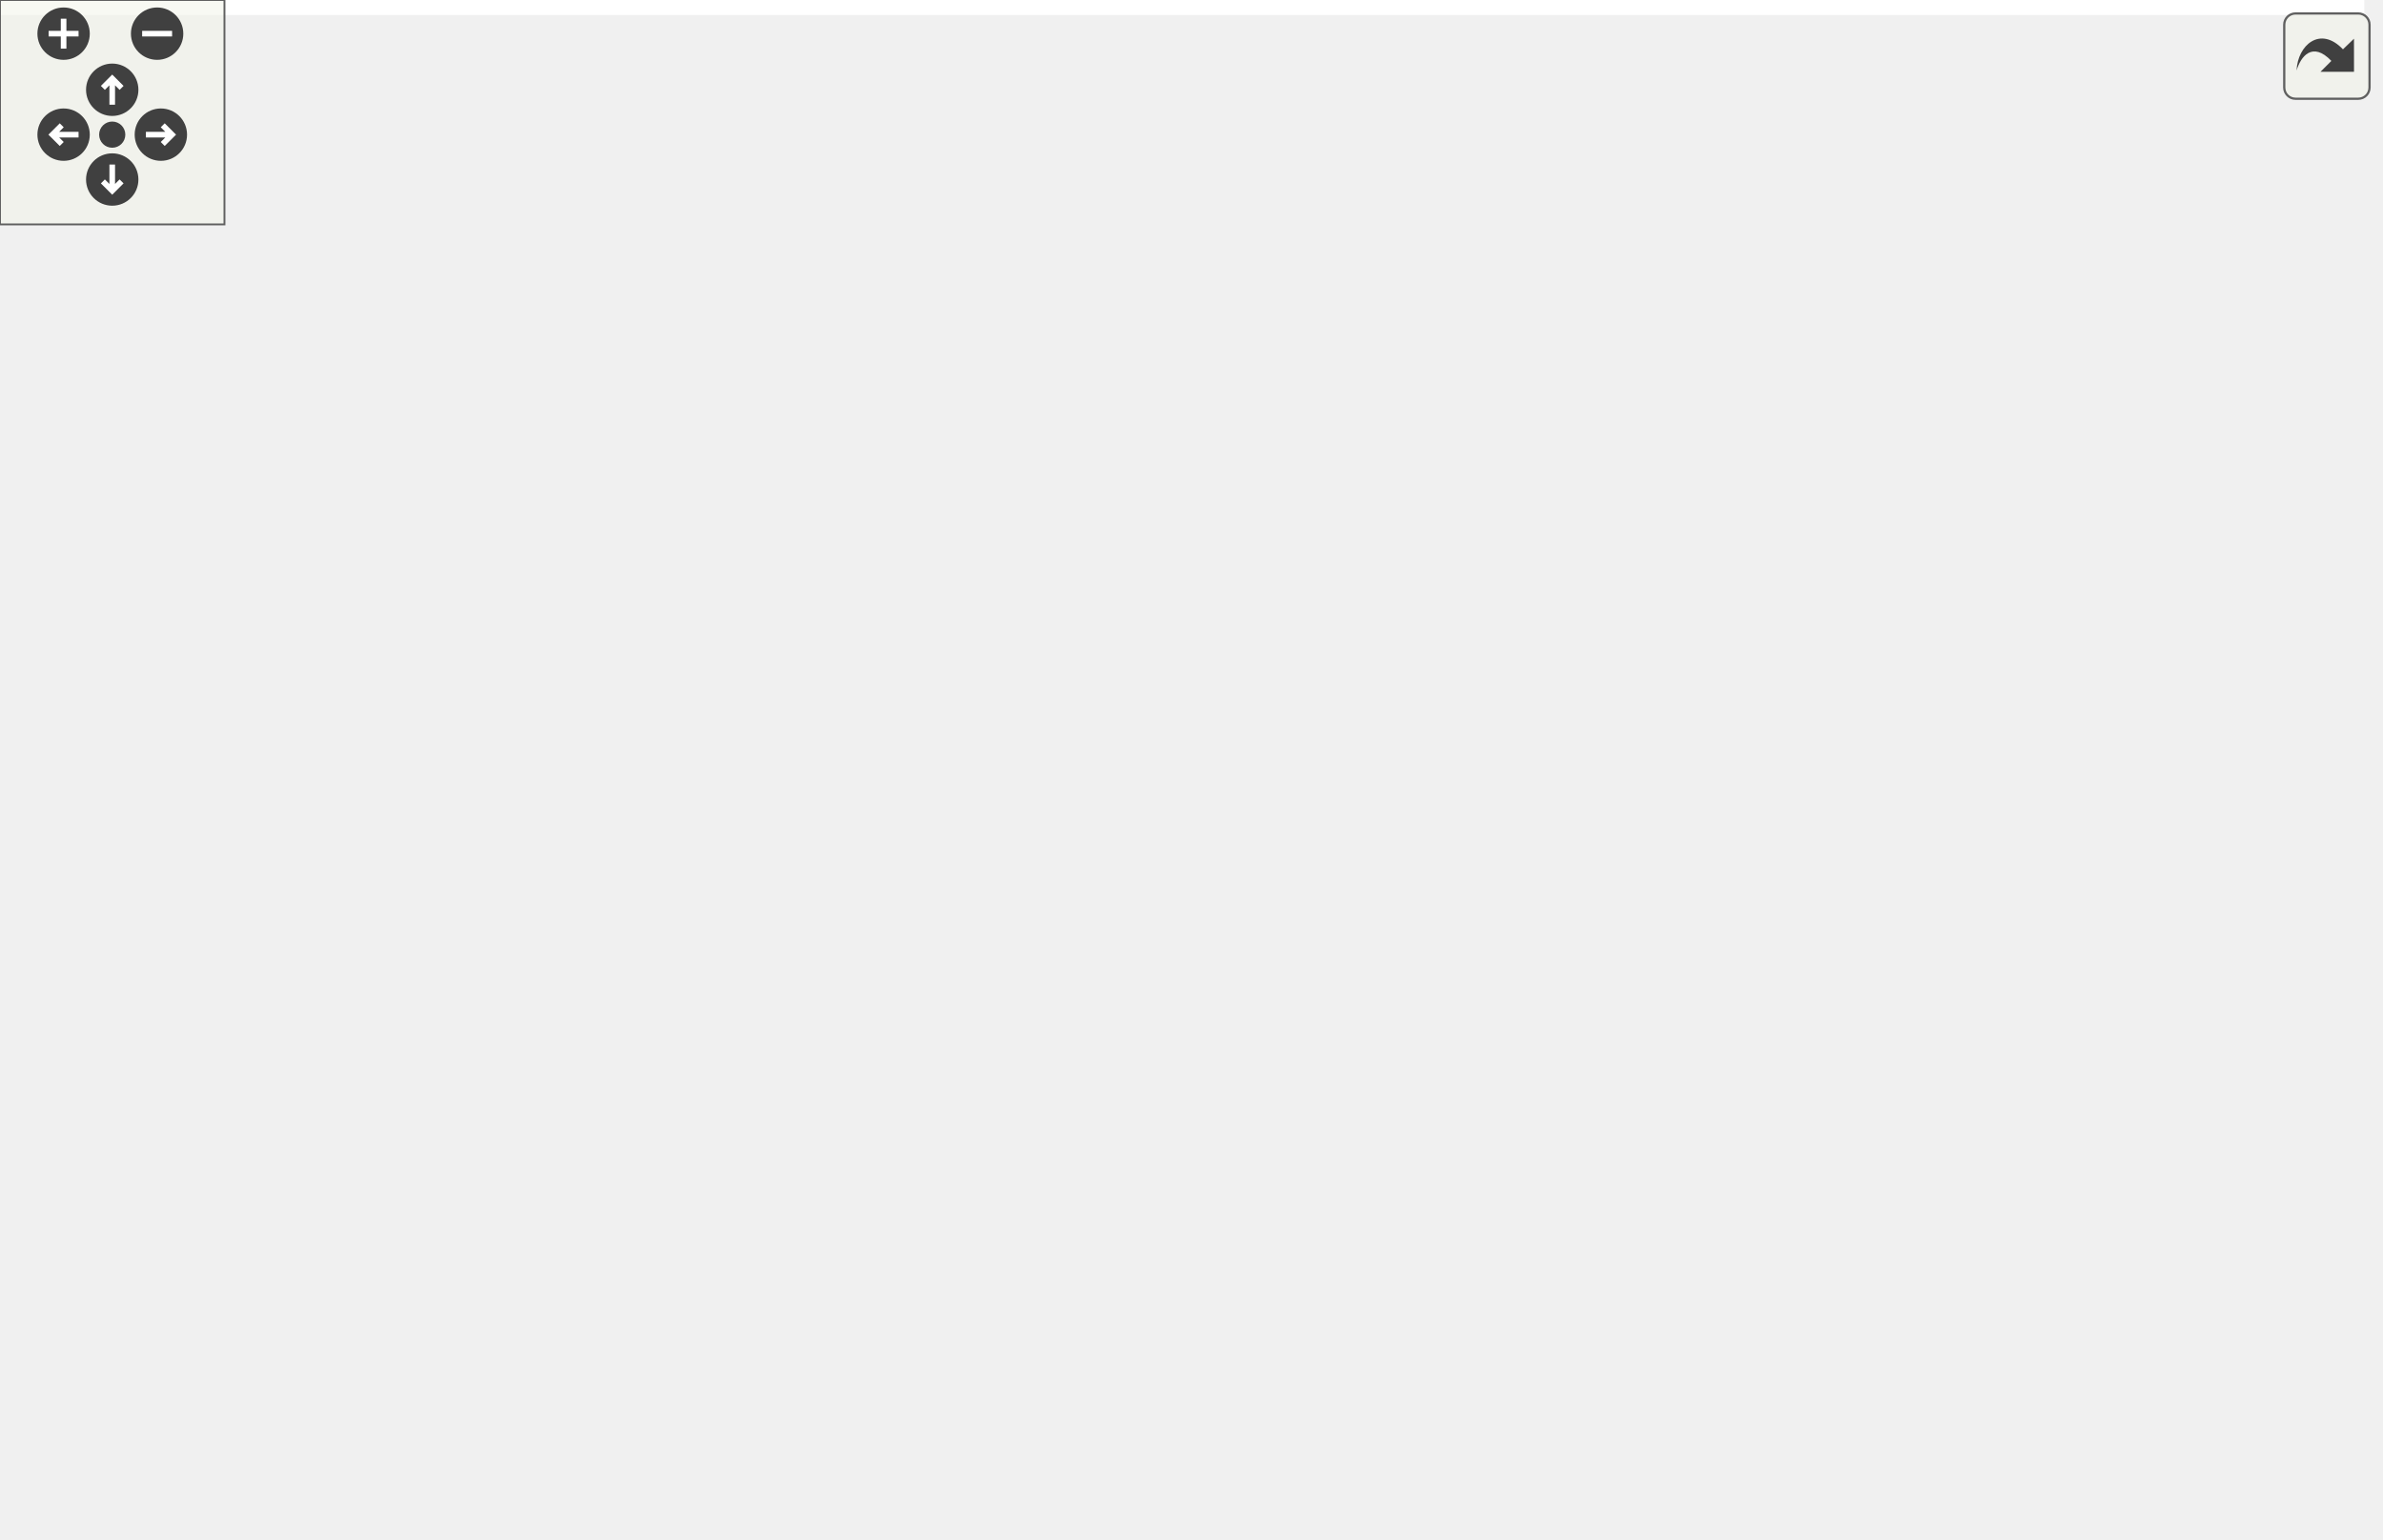
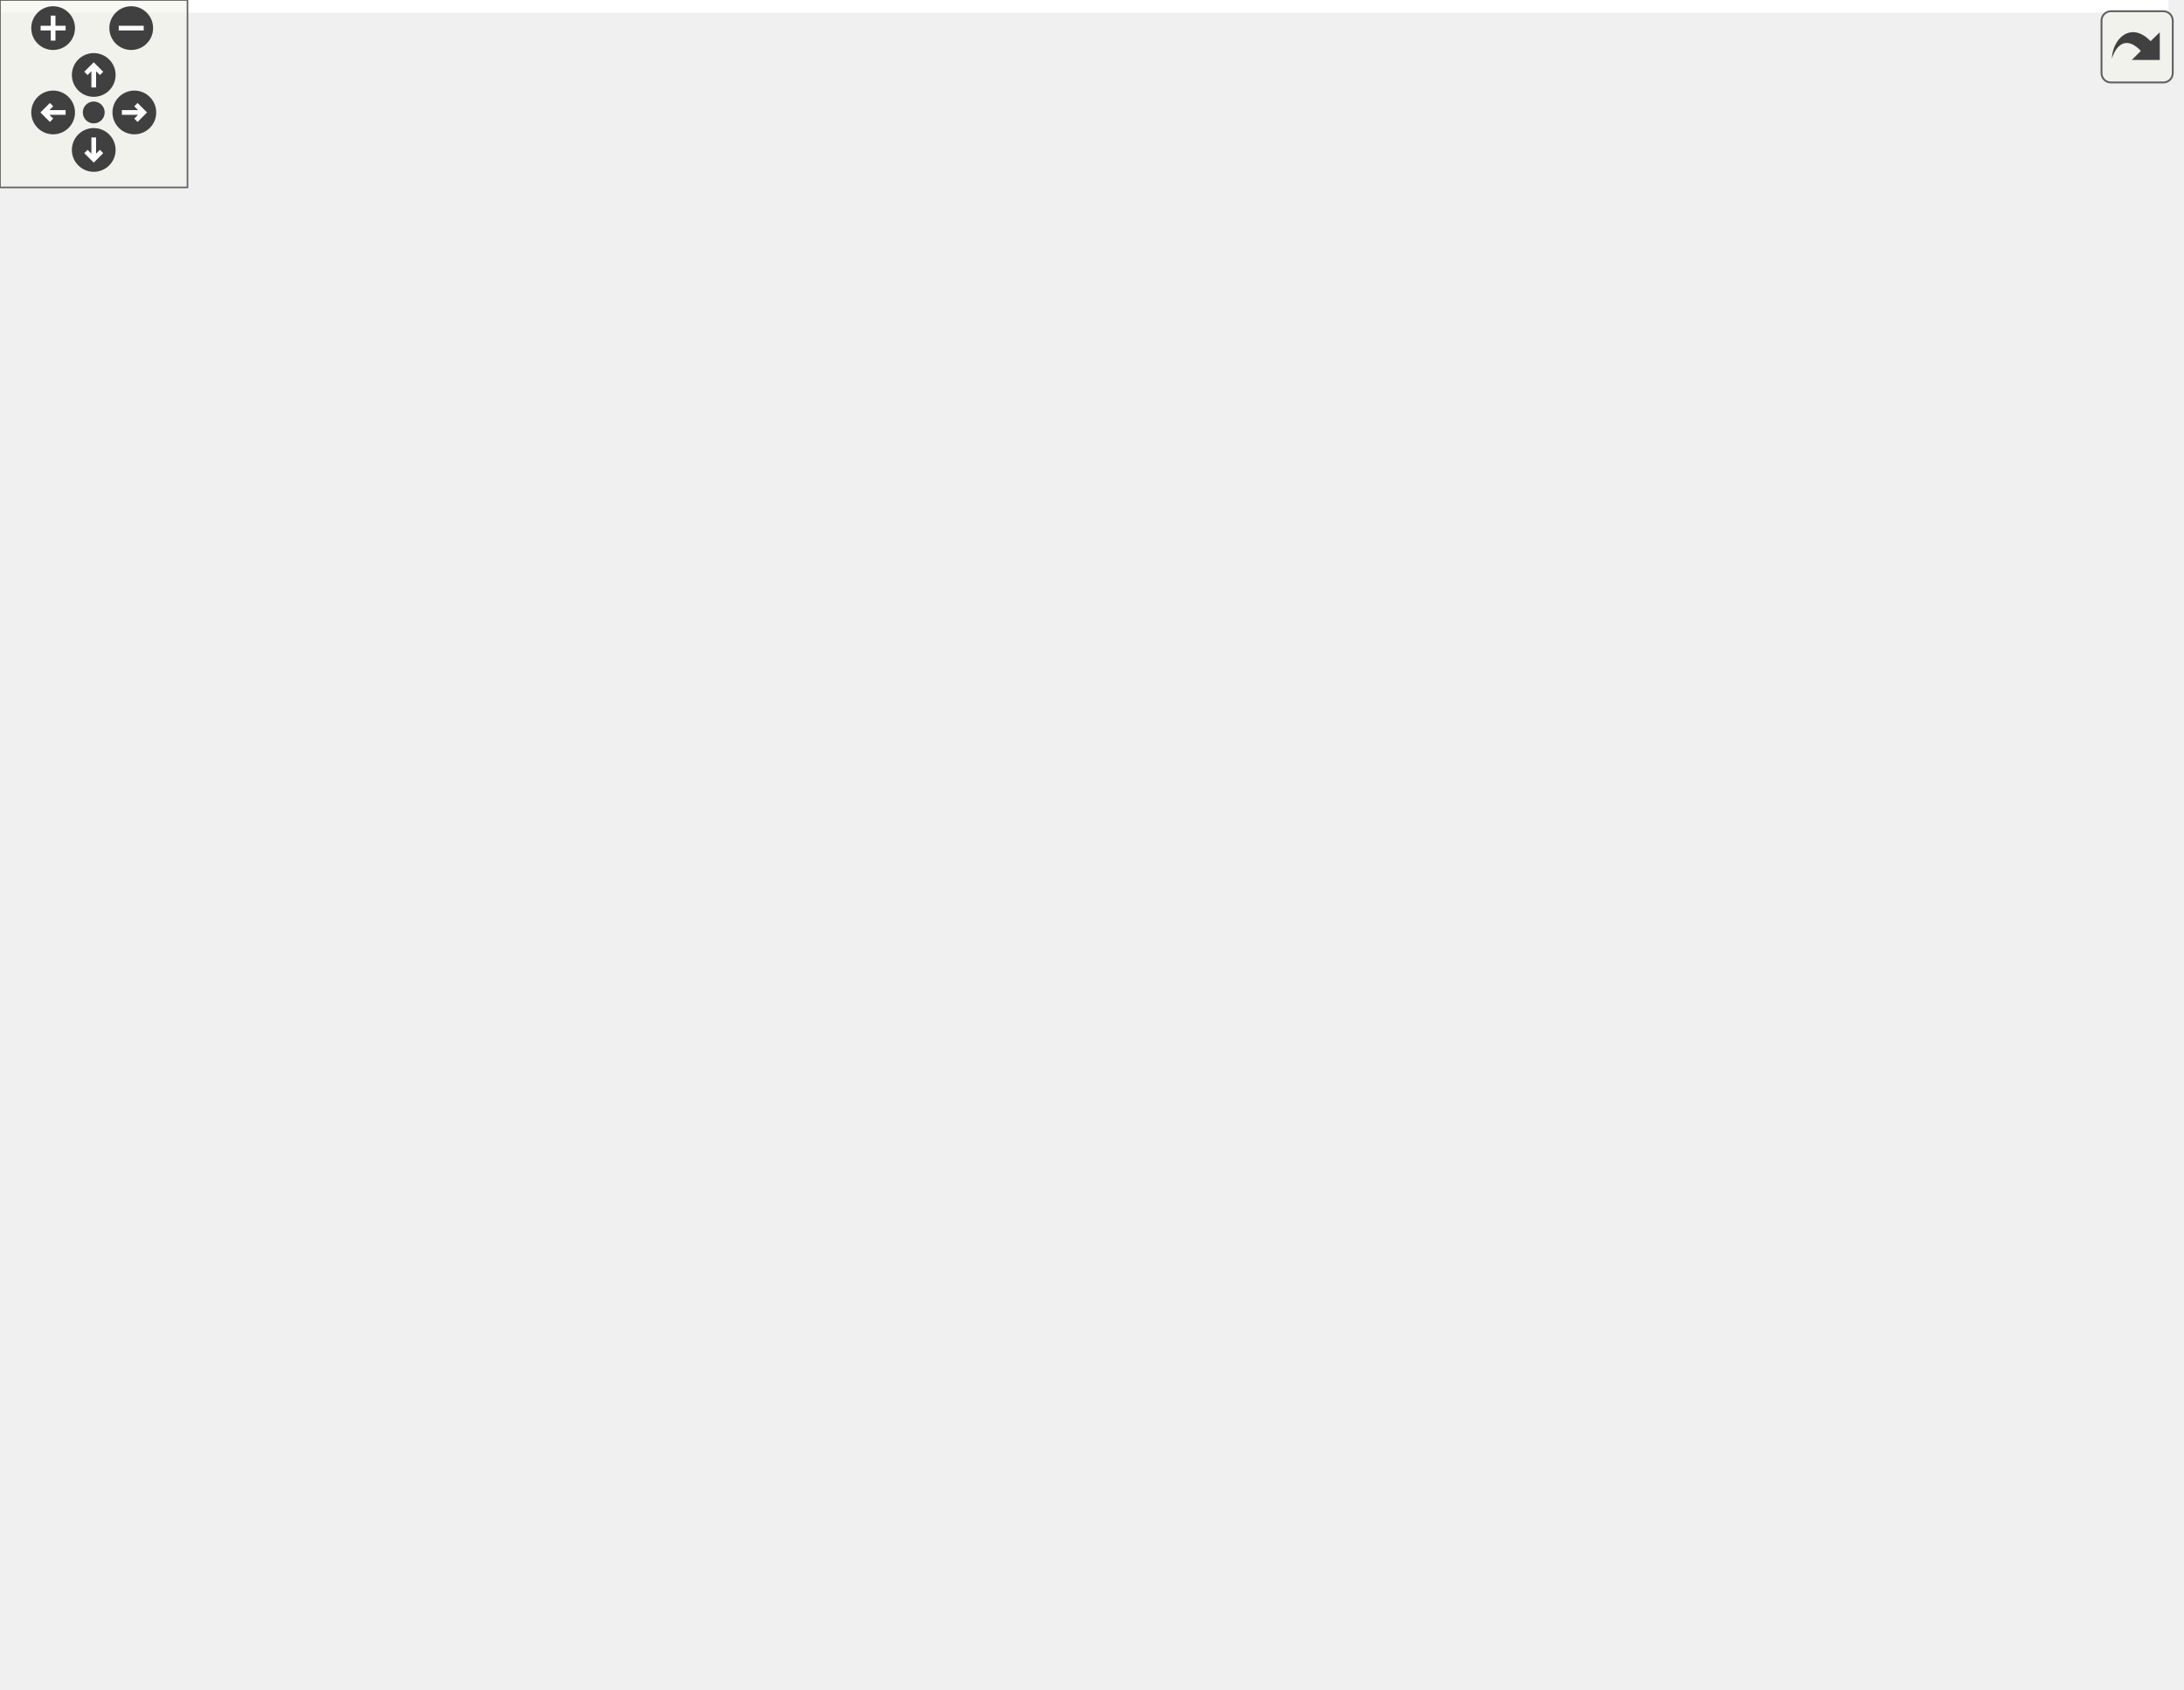
<svg xmlns="http://www.w3.org/2000/svg" xmlns:xlink="http://www.w3.org/1999/xlink" id="main" version="1.1" xml:space="preserve">
  <style type="text/css">
.edge:hover path { stroke: red; }
.edge:hover polygon { stroke: red; fill: red; }
</style>
  <defs>
    <circle id="rim" cx="0" cy="0" r="7" />
    <circle id="rim2" cx="0" cy="0" r="3.5" />
    <g id="zoomPlus">
      <use xlink:href="#rim" fill="#404040">
        <set attributeName="fill" to="#808080" begin="zoomplus.mouseover" end="zoomplus.mouseout" />
      </use>
      <path d="M-4,0h8M0,-4v8" fill="none" stroke="white" stroke-width="1.5" pointer-events="none" />
    </g>
    <g id="zoomMin">
      <use xlink:href="#rim" fill="#404040">
        <set attributeName="fill" to="#808080" begin="zoomminus.mouseover" end="zoomminus.mouseout" />
      </use>
      <path d="M-4,0h8" fill="none" stroke="white" stroke-width="1.5" pointer-events="none" />
    </g>
    <g id="dirArrow">
      <path fill="none" stroke="white" stroke-width="1.5" d="M0,-3.0v7 M-2.5,-0.5L0,-3.0L2.5,-0.5" />
    </g>
    <g id="resetDef">
      <use xlink:href="#rim2" fill="#404040">
        <set attributeName="fill" to="#808080" begin="reset.mouseover" end="reset.mouseout" />
      </use>
    </g>
  </defs>
  <svg id="graph" class="graph">
    <g id="viewport">
-       <polygon fill="white" stroke="transparent" points="-4,4 -4,-351 632,-351 632,4 -4,4" />
+       <polygon fill="white" stroke="transparent" points="-4,4 -4,-480 694,-480 694,4 -4,4" />
      <g id="node1" class="node">
        <g id="a_node1">
          <a xlink:title="Main program of stand-alone version of NESTOR.">
-             <polygon fill="#bfbfbf" stroke="black" points="0,-220.5 0,-239.5 44,-239.5 44,-220.5 0,-220.5" />
-             <text text-anchor="middle" x="22" y="-227.5" font-family="Helvetica,sans-Serif" font-size="10.00">nestor</text>
+             <polygon fill="#bfbfbf" stroke="black" points="0,-296.5 0,-315.5 44,-315.5 44,-296.5 0,-296.5" />
+             <text text-anchor="middle" x="22" y="-303.5" font-family="Helvetica,sans-Serif" font-size="10.00">nestor</text>
          </a>
        </g>
      </g>
      <g id="node2" class="node">
        <g id="a_node2">
          <a xlink:href="../../dd/df2/namespacevacmod.html#a30b88ea77408f43e1bedf2c11c0f8d1a" target="_top" xlink:title=" ">
-             <polygon fill="white" stroke="black" points="84.5,-327.5 84.5,-346.5 206.5,-346.5 206.5,-327.5 84.5,-327.5" />
-             <text text-anchor="middle" x="145.5" y="-334.5" font-family="Helvetica,sans-Serif" font-size="10.00">vacmod::allocate_nestor</text>
+             <polygon fill="white" stroke="black" points="84.5,-403.5 84.5,-422.5 206.5,-422.5 206.5,-403.5 84.5,-403.5" />
+             <text text-anchor="middle" x="145.5" y="-410.5" font-family="Helvetica,sans-Serif" font-size="10.00">vacmod::allocate_nestor</text>
          </a>
        </g>
      </g>
      <g id="edge1" class="edge">
-         <path fill="none" stroke="midnightblue" d="M26.54,-239.55C33.75,-257.64 51.85,-296.98 80,-318 82.62,-319.96 85.44,-321.71 88.38,-323.29" />
-         <polygon fill="midnightblue" stroke="midnightblue" points="86.95,-326.48 97.5,-327.49 89.88,-320.13 86.95,-326.48" />
+         <path fill="none" stroke="midnightblue" d="M26.54,-315.55C33.75,-333.64 51.85,-372.98 80,-394 82.62,-395.96 85.44,-397.71 88.38,-399.29" />
+         <polygon fill="midnightblue" stroke="midnightblue" points="86.95,-402.48 97.5,-403.49 89.88,-396.13 86.95,-402.48" />
      </g>
      <g id="node3" class="node">
        <g id="a_node3">
          <a xlink:href="../../dd/df2/namespacevacmod.html#ade3824460b4eb61403c35f6abe95cd89" target="_top" xlink:title=" ">
-             <polygon fill="white" stroke="black" points="80,-289.5 80,-308.5 211,-308.5 211,-289.5 80,-289.5" />
-             <text text-anchor="middle" x="145.5" y="-296.5" font-family="Helvetica,sans-Serif" font-size="10.00">vacmod::free_mem_nestor</text>
+             <polygon fill="white" stroke="black" points="80,-365.5 80,-384.5 211,-384.5 211,-365.5 80,-365.5" />
+             <text text-anchor="middle" x="145.5" y="-372.5" font-family="Helvetica,sans-Serif" font-size="10.00">vacmod::free_mem_nestor</text>
          </a>
        </g>
      </g>
      <g id="edge2" class="edge">
-         <path fill="none" stroke="midnightblue" d="M31.71,-239.88C42.13,-251.13 60.63,-269.33 80,-280 83.96,-282.18 88.2,-284.14 92.54,-285.89" />
-         <polygon fill="midnightblue" stroke="midnightblue" points="91.55,-289.25 102.15,-289.39 93.95,-282.67 91.55,-289.25" />
+         <path fill="none" stroke="midnightblue" d="M31.71,-315.88C42.13,-327.13 60.63,-345.33 80,-356 83.96,-358.18 88.2,-360.14 92.54,-361.89" />
+         <polygon fill="midnightblue" stroke="midnightblue" points="91.55,-365.25 102.15,-365.39 93.95,-358.67 91.55,-365.25" />
      </g>
      <g id="node4" class="node">
        <g id="a_node4">
          <a xlink:href="../../db/dc0/namespacenestor__io.html#a84f85fce5232fbd8ee9eca2f2b5adb0c" target="_top" xlink:title=" ">
-             <polygon fill="white" stroke="black" points="89.5,-240 89.5,-270 201.5,-270 201.5,-240 89.5,-240" />
-             <text text-anchor="start" x="97.5" y="-258" font-family="Helvetica,sans-Serif" font-size="10.00">nestor_io::read_nestor</text>
-             <text text-anchor="middle" x="145.5" y="-247" font-family="Helvetica,sans-Serif" font-size="10.00">_inputs</text>
+             <polygon fill="white" stroke="black" points="89.5,-316 89.5,-346 201.5,-346 201.5,-316 89.5,-316" />
+             <text text-anchor="start" x="97.5" y="-334" font-family="Helvetica,sans-Serif" font-size="10.00">nestor_io::read_nestor</text>
+             <text text-anchor="middle" x="145.5" y="-323" font-family="Helvetica,sans-Serif" font-size="10.00">_inputs</text>
          </a>
        </g>
      </g>
      <g id="edge3" class="edge">
-         <path fill="none" stroke="midnightblue" d="M44.16,-234.35C54.19,-236.42 66.76,-239 79.58,-241.64" />
-         <polygon fill="midnightblue" stroke="midnightblue" points="78.89,-245.07 89.39,-243.66 80.3,-238.22 78.89,-245.07" />
+         <path fill="none" stroke="midnightblue" d="M44.16,-310.35C54.19,-312.42 66.76,-315 79.58,-317.64" />
+         <polygon fill="midnightblue" stroke="midnightblue" points="78.89,-321.07 89.39,-319.66 80.3,-314.22 78.89,-321.07" />
      </g>
      <g id="node8" class="node">
        <g id="a_node8">
          <a xlink:href="../../d2/d04/namespacevacmod0.html#a4be777018e003400355a27b190d7d39a" target="_top" xlink:title=" ">
-             <polygon fill="white" stroke="black" points="92,-191 92,-221 199,-221 199,-191 92,-191" />
-             <text text-anchor="start" x="100" y="-209" font-family="Helvetica,sans-Serif" font-size="10.00">vacmod0::set_nestor</text>
-             <text text-anchor="middle" x="145.5" y="-198" font-family="Helvetica,sans-Serif" font-size="10.00">_sizes</text>
+             <polygon fill="white" stroke="black" points="92,-267 92,-297 199,-297 199,-267 92,-267" />
+             <text text-anchor="start" x="100" y="-285" font-family="Helvetica,sans-Serif" font-size="10.00">vacmod0::set_nestor</text>
+             <text text-anchor="middle" x="145.5" y="-274" font-family="Helvetica,sans-Serif" font-size="10.00">_sizes</text>
          </a>
        </g>
      </g>
      <g id="edge7" class="edge">
-         <path fill="none" stroke="midnightblue" d="M44.16,-225.82C54.83,-223.71 68.39,-221.03 82.05,-218.34" />
-         <polygon fill="midnightblue" stroke="midnightblue" points="82.85,-221.74 91.99,-216.37 81.5,-214.88 82.85,-221.74" />
+         <path fill="none" stroke="midnightblue" d="M44.16,-301.82C54.83,-299.71 68.39,-297.03 82.05,-294.34" />
+         <polygon fill="midnightblue" stroke="midnightblue" points="82.85,-297.74 91.99,-292.37 81.5,-290.88 82.85,-297.74" />
      </g>
      <g id="node9" class="node">
        <g id="a_node9">
          <a xlink:href="../../dd/d6d/vacuum_8f90.html#a0acbc18d2ab7664835d797b42ce49a35" target="_top" xlink:title="Compute the vacuum contribution to the free-boundary energy functional.">
-             <polygon fill="white" stroke="black" points="120,-152.5 120,-171.5 171,-171.5 171,-152.5 120,-152.5" />
-             <text text-anchor="middle" x="145.5" y="-159.5" font-family="Helvetica,sans-Serif" font-size="10.00">vacuum</text>
+             <polygon fill="white" stroke="black" points="120,-228.5 120,-247.5 171,-247.5 171,-228.5 120,-228.5" />
+             <text text-anchor="middle" x="145.5" y="-235.5" font-family="Helvetica,sans-Serif" font-size="10.00">vacuum</text>
          </a>
        </g>
      </g>
      <g id="edge8" class="edge">
-         <path fill="none" stroke="midnightblue" d="M32.19,-220.19C42.78,-209.43 61.16,-192.3 80,-182 89.34,-176.9 100.16,-172.9 110.24,-169.86" />
-         <polygon fill="midnightblue" stroke="midnightblue" points="111.3,-173.2 119.99,-167.14 109.42,-166.46 111.3,-173.2" />
+         <path fill="none" stroke="midnightblue" d="M31.75,-296.32C42.21,-285.31 60.74,-267.48 80,-257 89.31,-251.94 100.12,-248.08 110.2,-245.2" />
+         <polygon fill="midnightblue" stroke="midnightblue" points="111.17,-248.57 119.96,-242.65 109.4,-241.79 111.17,-248.57" />
      </g>
      <g id="node24" class="node">
        <g id="a_node24">
          <a xlink:href="../../db/dc0/namespacenestor__io.html#a288cc8f23cbfe1484ec6815381cc25c8" target="_top" xlink:title=" ">
-             <polygon fill="white" stroke="black" points="88.5,-103 88.5,-133 202.5,-133 202.5,-103 88.5,-103" />
-             <text text-anchor="start" x="96.5" y="-121" font-family="Helvetica,sans-Serif" font-size="10.00">nestor_io::write_nestor</text>
-             <text text-anchor="middle" x="145.5" y="-110" font-family="Helvetica,sans-Serif" font-size="10.00">_outputs</text>
-           </a>
-         </g>
-       </g>
-       <g id="edge27" class="edge">
-         <path fill="none" stroke="midnightblue" d="M26.85,-220.5C34.46,-202.84 53.05,-164.81 80,-143 82.23,-141.19 84.61,-139.51 87.09,-137.93" />
-         <polygon fill="midnightblue" stroke="midnightblue" points="88.83,-140.97 95.82,-133.01 85.39,-134.87 88.83,-140.97" />
+             <polygon fill="white" stroke="black" points="88.5,-179 88.5,-209 202.5,-209 202.5,-179 88.5,-179" />
+             <text text-anchor="start" x="96.5" y="-197" font-family="Helvetica,sans-Serif" font-size="10.00">nestor_io::write_nestor</text>
+             <text text-anchor="middle" x="145.5" y="-186" font-family="Helvetica,sans-Serif" font-size="10.00">_outputs</text>
+           </a>
+         </g>
+       </g>
+       <g id="edge29" class="edge">
+         <path fill="none" stroke="midnightblue" d="M26.85,-296.5C34.46,-278.84 53.05,-240.81 80,-219 82.23,-217.19 84.61,-215.51 87.09,-213.93" />
+         <polygon fill="midnightblue" stroke="midnightblue" points="88.83,-216.97 95.82,-209.01 85.39,-210.87 88.83,-216.97" />
      </g>
      <g id="node5" class="node">
        <g id="a_node5">
          <a xlink:href="../../d1/d41/namespacemgrid__mod.html#a202373a45f0c5b1f81076da92a1123d0" target="_top" xlink:title=" ">
-             <polygon fill="white" stroke="black" points="247,-284.5 247,-303.5 364,-303.5 364,-284.5 247,-284.5" />
-             <text text-anchor="middle" x="305.5" y="-291.5" font-family="Helvetica,sans-Serif" font-size="10.00">mgrid_mod::read_mgrid</text>
+             <polygon fill="white" stroke="black" points="247,-418.5 247,-437.5 364,-437.5 364,-418.5 247,-418.5" />
+             <text text-anchor="middle" x="305.5" y="-425.5" font-family="Helvetica,sans-Serif" font-size="10.00">mgrid_mod::read_mgrid</text>
          </a>
        </g>
      </g>
      <g id="edge4" class="edge">
-         <path fill="none" stroke="midnightblue" d="M201.76,-268.64C219.47,-273.01 238.92,-277.81 256.1,-282.05" />
-         <polygon fill="midnightblue" stroke="midnightblue" points="255.37,-285.48 265.92,-284.48 257.05,-278.68 255.37,-285.48" />
+         <path fill="none" stroke="midnightblue" d="M190.31,-346.02C197.38,-348.99 204.51,-352.35 211,-356 239.33,-371.96 268.47,-395.8 286.52,-411.62" />
+         <polygon fill="midnightblue" stroke="midnightblue" points="284.2,-414.23 294,-418.26 288.85,-409 284.2,-414.23" />
      </g>
      <g id="node6" class="node">
        <g id="a_node6">
          <a xlink:href="../../d1/d41/namespacemgrid__mod.html#acadb9c6d09345e3d8f91f5800ad7d452" target="_top" xlink:title=" ">
-             <polygon fill="white" stroke="black" points="402,-284.5 402,-303.5 527,-303.5 527,-284.5 402,-284.5" />
-             <text text-anchor="middle" x="464.5" y="-291.5" font-family="Helvetica,sans-Serif" font-size="10.00">mgrid_mod::assign_bptrs</text>
+             <polygon fill="white" stroke="black" points="400,-418.5 400,-437.5 525,-437.5 525,-418.5 400,-418.5" />
+             <text text-anchor="middle" x="462.5" y="-425.5" font-family="Helvetica,sans-Serif" font-size="10.00">mgrid_mod::assign_bptrs</text>
          </a>
        </g>
      </g>
      <g id="edge5" class="edge">
-         <path fill="none" stroke="midnightblue" d="M364.07,-294C373.13,-294 382.59,-294 391.93,-294" />
-         <polygon fill="midnightblue" stroke="midnightblue" points="391.98,-297.5 401.98,-294 391.98,-290.5 391.98,-297.5" />
+         <path fill="none" stroke="midnightblue" d="M364.22,-428C372.57,-428 381.25,-428 389.83,-428" />
+         <polygon fill="midnightblue" stroke="midnightblue" points="389.84,-431.5 399.84,-428 389.84,-424.5 389.84,-431.5" />
      </g>
      <g id="node7" class="node">
        <g id="a_node7">
          <a xlink:href="../../d1/d41/namespacemgrid__mod.html#aa4818ade7a169c68f8b7c3a225fd287e" target="_top" xlink:title=" ">
-             <polygon fill="white" stroke="black" points="406.5,-322.5 406.5,-341.5 522.5,-341.5 522.5,-322.5 406.5,-322.5" />
-             <text text-anchor="middle" x="464.5" y="-329.5" font-family="Helvetica,sans-Serif" font-size="10.00">mgrid_mod::sum_bfield</text>
+             <polygon fill="white" stroke="black" points="404.5,-456.5 404.5,-475.5 520.5,-475.5 520.5,-456.5 404.5,-456.5" />
+             <text text-anchor="middle" x="462.5" y="-463.5" font-family="Helvetica,sans-Serif" font-size="10.00">mgrid_mod::sum_bfield</text>
          </a>
        </g>
      </g>
      <g id="edge6" class="edge">
-         <path fill="none" stroke="midnightblue" d="M346.12,-303.59C366.84,-308.6 392.39,-314.79 414.36,-320.11" />
-         <polygon fill="midnightblue" stroke="midnightblue" points="413.62,-323.53 424.17,-322.48 415.27,-316.73 413.62,-323.53" />
+         <path fill="none" stroke="midnightblue" d="M345.61,-437.59C365.97,-442.58 391.07,-448.73 412.69,-454.03" />
+         <polygon fill="midnightblue" stroke="midnightblue" points="412.12,-457.5 422.67,-456.48 413.79,-450.7 412.12,-457.5" />
      </g>
      <g id="node10" class="node">
        <g id="a_node10">
          <a xlink:href="../../db/d3d/bextern_8f90.html#a90228cc5f358147ae7f59953d6f9cced" target="_top" xlink:title="Compute the total magnetic field due to external coils and the net toroidal plasma current.">
-             <polygon fill="white" stroke="black" points="281.5,-228.5 281.5,-247.5 329.5,-247.5 329.5,-228.5 281.5,-228.5" />
-             <text text-anchor="middle" x="305.5" y="-235.5" font-family="Helvetica,sans-Serif" font-size="10.00">bextern</text>
+             <polygon fill="white" stroke="black" points="281.5,-285.5 281.5,-304.5 329.5,-304.5 329.5,-285.5 281.5,-285.5" />
+             <text text-anchor="middle" x="305.5" y="-292.5" font-family="Helvetica,sans-Serif" font-size="10.00">bextern</text>
          </a>
        </g>
      </g>
      <g id="edge9" class="edge">
-         <path fill="none" stroke="midnightblue" d="M171.3,-166.63C183.83,-169.71 198.91,-174.59 211,-182 230.56,-193.99 227.55,-206.83 247,-219 254.49,-223.69 263.27,-227.35 271.68,-230.15" />
-         <polygon fill="midnightblue" stroke="midnightblue" points="270.69,-233.51 281.28,-233.05 272.72,-226.81 270.69,-233.51" />
+         <path fill="none" stroke="midnightblue" d="M171.19,-244.65C183.28,-248.06 198,-252.45 211,-257 232.07,-264.37 255.33,-273.81 273.38,-281.44" />
+         <polygon fill="midnightblue" stroke="midnightblue" points="272.25,-284.77 282.82,-285.47 275,-278.33 272.25,-284.77" />
      </g>
      <g id="node13" class="node">
        <g id="a_node13">
          <a xlink:href="../../d8/dfd/namespacedbgout.html#acdd1612a38e44b6469dc03d9d1c6ceed" target="_top" xlink:title="check if any output is desired for the current iteration check if the given context should be openend...">
-             <polygon fill="white" stroke="black" points="400,-152.5 400,-171.5 529,-171.5 529,-152.5 400,-152.5" />
-             <text text-anchor="middle" x="464.5" y="-159.5" font-family="Helvetica,sans-Serif" font-size="10.00">dbgout::open_dbg_context</text>
+             <polygon fill="white" stroke="black" points="561,-209.5 561,-228.5 690,-228.5 690,-209.5 561,-209.5" />
+             <text text-anchor="middle" x="625.5" y="-216.5" font-family="Helvetica,sans-Serif" font-size="10.00">dbgout::open_dbg_context</text>
          </a>
        </g>
      </g>
      <g id="edge14" class="edge">
-         <path fill="none" stroke="midnightblue" d="M171.11,-162C217.49,-162 319.48,-162 389.84,-162" />
-         <polygon fill="midnightblue" stroke="midnightblue" points="389.99,-165.5 399.99,-162 389.99,-158.5 389.99,-165.5" />
+         <path fill="none" stroke="midnightblue" d="M171.3,-237.2C231.78,-235.21 391.64,-229.82 525,-224 533.32,-223.64 542.03,-223.23 550.69,-222.82" />
+         <polygon fill="midnightblue" stroke="midnightblue" points="550.99,-226.31 560.81,-222.33 550.65,-219.32 550.99,-226.31" />
      </g>
      <g id="node14" class="node">
        <g id="a_node14">
          <a xlink:href="../../dd/d98/precal_8f90.html#a0dae73e848a4757092d7e9786d073d3d" target="_top" xlink:title="Pre-compute constant terms required for NESTOR.">
-             <polygon fill="white" stroke="black" points="284,-114.5 284,-133.5 327,-133.5 327,-114.5 284,-114.5" />
-             <text text-anchor="middle" x="305.5" y="-121.5" font-family="Helvetica,sans-Serif" font-size="10.00">precal</text>
+             <polygon fill="white" stroke="black" points="284,-190.5 284,-209.5 327,-209.5 327,-190.5 284,-190.5" />
+             <text text-anchor="middle" x="305.5" y="-197.5" font-family="Helvetica,sans-Serif" font-size="10.00">precal</text>
          </a>
        </g>
      </g>
      <g id="edge15" class="edge">
-         <path fill="none" stroke="midnightblue" d="M171.19,-156.06C198.83,-149.42 243.66,-138.63 273.6,-131.43" />
-         <polygon fill="midnightblue" stroke="midnightblue" points="274.61,-134.79 283.52,-129.05 272.98,-127.98 274.61,-134.79" />
+         <path fill="none" stroke="midnightblue" d="M171.19,-232.06C198.83,-225.42 243.66,-214.63 273.6,-207.43" />
+         <polygon fill="midnightblue" stroke="midnightblue" points="274.61,-210.79 283.52,-205.05 272.98,-203.98 274.61,-210.79" />
      </g>
      <g id="node15" class="node">
        <g id="a_node15">
          <a xlink:href="../../d0/d19/scalpot_8f90.html#afb9e58849c5a27e486bdf4106f8bb84e" target="_top" xlink:title="Compute all required terms for solving for the scalar magnetic potential.">
-             <polygon fill="white" stroke="black" points="281.5,-76.5 281.5,-95.5 329.5,-95.5 329.5,-76.5 281.5,-76.5" />
-             <text text-anchor="middle" x="305.5" y="-83.5" font-family="Helvetica,sans-Serif" font-size="10.00">scalpot</text>
+             <polygon fill="white" stroke="black" points="281.5,-114.5 281.5,-133.5 329.5,-133.5 329.5,-114.5 281.5,-114.5" />
+             <text text-anchor="middle" x="305.5" y="-121.5" font-family="Helvetica,sans-Serif" font-size="10.00">scalpot</text>
          </a>
        </g>
      </g>
      <g id="edge17" class="edge">
-         <path fill="none" stroke="midnightblue" d="M171.03,-157.95C183.64,-155.1 198.85,-150.44 211,-143 230.84,-130.85 227.36,-117.47 247,-105 254.46,-100.26 263.23,-96.58 271.63,-93.78" />
-         <polygon fill="midnightblue" stroke="midnightblue" points="272.67,-97.13 281.24,-90.89 270.65,-90.43 272.67,-97.13" />
+         <path fill="none" stroke="midnightblue" d="M171.3,-233.37C183.83,-230.29 198.91,-225.41 211,-218 230.56,-206.01 230.85,-197.3 247,-181 260.5,-167.37 275.95,-152.07 287.44,-140.76" />
+         <polygon fill="midnightblue" stroke="midnightblue" points="290.01,-143.14 294.68,-133.63 285.1,-138.15 290.01,-143.14" />
      </g>
      <g id="node22" class="node">
        <g id="a_node22">
          <a xlink:href="../../d7/d39/solver_8f90.html#a1e815013ed24a9dddc80410103f4a220" target="_top" xlink:title="Solve a linear system of equations using dgesv.">
-             <polygon fill="white" stroke="black" points="284,-38.5 284,-57.5 327,-57.5 327,-38.5 284,-38.5" />
-             <text text-anchor="middle" x="305.5" y="-45.5" font-family="Helvetica,sans-Serif" font-size="10.00">solver</text>
-           </a>
-         </g>
-       </g>
-       <g id="edge24" class="edge">
-         <path fill="none" stroke="midnightblue" d="M171.17,-159.62C184.27,-157.24 199.91,-152.48 211,-143 239.41,-118.71 218.99,-91.75 247,-67 254.52,-60.35 264.43,-56.02 273.9,-53.2" />
-         <polygon fill="midnightblue" stroke="midnightblue" points="275.02,-56.53 283.87,-50.7 273.32,-49.74 275.02,-56.53" />
+             <polygon fill="white" stroke="black" points="284,-76.5 284,-95.5 327,-95.5 327,-76.5 284,-76.5" />
+             <text text-anchor="middle" x="305.5" y="-83.5" font-family="Helvetica,sans-Serif" font-size="10.00">solver</text>
+           </a>
+         </g>
+       </g>
+       <g id="edge26" class="edge">
+         <path fill="none" stroke="midnightblue" d="M171.08,-235.87C184.47,-233.49 200.43,-228.49 211,-218 248.42,-180.87 209.93,-142.47 247,-105 254.24,-97.68 264.36,-93.18 274.1,-90.41" />
+         <polygon fill="midnightblue" stroke="midnightblue" points="275.02,-93.79 283.97,-88.11 273.43,-86.97 275.02,-93.79" />
      </g>
      <g id="node23" class="node">
        <g id="a_node23">
          <a xlink:href="../../d6/d03/surface_8f90.html#ad7b6446e720a806f41f10dd1eb0b6f88" target="_top" xlink:title="Evaluate the geometry of the LCFS and tangential derivatives.">
-             <polygon fill="white" stroke="black" points="281,-190.5 281,-209.5 330,-209.5 330,-190.5 281,-190.5" />
-             <text text-anchor="middle" x="305.5" y="-197.5" font-family="Helvetica,sans-Serif" font-size="10.00">surface</text>
-           </a>
-         </g>
-       </g>
-       <g id="edge25" class="edge">
-         <path fill="none" stroke="midnightblue" d="M171.19,-167.94C197.97,-174.38 240.9,-184.7 270.78,-191.89" />
-         <polygon fill="midnightblue" stroke="midnightblue" points="270.22,-195.35 280.76,-194.29 271.86,-188.55 270.22,-195.35" />
+             <polygon fill="white" stroke="black" points="281,-342.5 281,-361.5 330,-361.5 330,-342.5 281,-342.5" />
+             <text text-anchor="middle" x="305.5" y="-349.5" font-family="Helvetica,sans-Serif" font-size="10.00">surface</text>
+           </a>
+         </g>
+       </g>
+       <g id="edge27" class="edge">
+         <path fill="none" stroke="midnightblue" d="M171.05,-240.99C183.96,-243.54 199.45,-248.27 211,-257 234.91,-275.06 226.03,-292.6 247,-314 255.81,-322.99 267.08,-331.01 277.32,-337.34" />
+         <polygon fill="midnightblue" stroke="midnightblue" points="275.56,-340.36 285.95,-342.44 279.12,-334.34 275.56,-340.36" />
      </g>
      <g id="node11" class="node">
        <g id="a_node11">
          <a xlink:href="../../d6/dc7/becoil_8f90.html#a449b054fb88bdb4cdf73ef8939654bfb" target="_top" xlink:title="Compute the cylindrical components of the magnetic field due to external coils. by bi-linear interpol...">
-             <polygon fill="white" stroke="black" points="443.5,-208.5 443.5,-227.5 485.5,-227.5 485.5,-208.5 443.5,-208.5" />
-             <text text-anchor="middle" x="464.5" y="-215.5" font-family="Helvetica,sans-Serif" font-size="10.00">becoil</text>
+             <polygon fill="white" stroke="black" points="441.5,-342.5 441.5,-361.5 483.5,-361.5 483.5,-342.5 441.5,-342.5" />
+             <text text-anchor="middle" x="462.5" y="-349.5" font-family="Helvetica,sans-Serif" font-size="10.00">becoil</text>
          </a>
        </g>
      </g>
      <g id="edge10" class="edge">
-         <path fill="none" stroke="midnightblue" d="M329.67,-235.05C357.13,-231.55 402.99,-225.71 433.24,-221.85" />
-         <polygon fill="midnightblue" stroke="midnightblue" points="433.76,-225.32 443.24,-220.58 432.87,-218.37 433.76,-225.32" />
+         <path fill="none" stroke="midnightblue" d="M328.58,-304.61C347.4,-312.64 375.25,-324.16 400,-333 410.26,-336.66 421.63,-340.29 431.77,-343.38" />
+         <polygon fill="midnightblue" stroke="midnightblue" points="430.83,-346.75 441.41,-346.27 432.84,-340.05 430.83,-346.75" />
      </g>
      <g id="node12" class="node">
        <g id="a_node12">
          <a xlink:href="../../d9/dda/belicu_8f90.html#a53e6f162ca96069b8d93e131069ddf5d" target="_top" xlink:title="Magnetic field due to net toroidal current modeled by a filament along the magnetic axis.">
-             <polygon fill="white" stroke="black" points="443.5,-246.5 443.5,-265.5 485.5,-265.5 485.5,-246.5 443.5,-246.5" />
-             <text text-anchor="middle" x="464.5" y="-253.5" font-family="Helvetica,sans-Serif" font-size="10.00">belicu</text>
+             <polygon fill="white" stroke="black" points="441.5,-304.5 441.5,-323.5 483.5,-323.5 483.5,-304.5 441.5,-304.5" />
+             <text text-anchor="middle" x="462.5" y="-311.5" font-family="Helvetica,sans-Serif" font-size="10.00">belicu</text>
          </a>
        </g>
      </g>
      <g id="edge11" class="edge">
-         <path fill="none" stroke="midnightblue" d="M329.67,-240.66C357.13,-243.81 402.99,-249.06 433.24,-252.53" />
-         <polygon fill="midnightblue" stroke="midnightblue" points="432.9,-256.01 443.24,-253.68 433.7,-249.06 432.9,-256.01" />
+         <path fill="none" stroke="midnightblue" d="M329.71,-297.84C356.63,-301.15 401.13,-306.6 430.88,-310.25" />
+         <polygon fill="midnightblue" stroke="midnightblue" points="430.76,-313.76 441.11,-311.5 431.61,-306.81 430.76,-313.76" />
      </g>
      <g id="edge12" class="edge">
-         <path fill="none" stroke="midnightblue" d="M329.57,-231.54C340.23,-228.26 352.96,-223.93 364,-219 367.84,-217.29 409.93,-193.02 438.12,-176.71" />
-         <polygon fill="midnightblue" stroke="midnightblue" points="440.17,-179.56 447.07,-171.53 436.66,-173.51 440.17,-179.56" />
+         <path fill="none" stroke="midnightblue" d="M329.68,-291.42C369.82,-285.02 454.71,-270.49 525,-252 546.48,-246.35 570.1,-238.58 588.93,-232.01" />
+         <polygon fill="midnightblue" stroke="midnightblue" points="590.32,-235.23 598.58,-228.59 587.99,-228.63 590.32,-235.23" />
      </g>
      <g id="edge13" class="edge">
-         <path fill="none" stroke="midnightblue" d="M444.15,-171.76C434.26,-180.57 441.04,-190 464.5,-190 479.53,-190 487.71,-186.13 489.05,-181.03" />
-         <polygon fill="midnightblue" stroke="midnightblue" points="492.17,-179.42 484.85,-171.76 485.79,-182.31 492.17,-179.42" />
+         <path fill="none" stroke="midnightblue" d="M600.53,-228.76C588.38,-237.57 596.71,-247 625.5,-247 644.85,-247 654.95,-242.74 655.81,-237.27" />
+         <polygon fill="midnightblue" stroke="midnightblue" points="658.75,-235.37 650.47,-228.76 652.82,-239.09 658.75,-235.37" />
      </g>
      <g id="edge16" class="edge">
-         <path fill="none" stroke="midnightblue" d="M327.03,-128.97C348.96,-134.28 384.54,-142.89 413.87,-149.99" />
-         <polygon fill="midnightblue" stroke="midnightblue" points="413.41,-153.48 423.95,-152.43 415.05,-146.67 413.41,-153.48" />
+         <path fill="none" stroke="midnightblue" d="M327.36,-201.25C371.9,-203.91 478.13,-210.25 550.72,-214.59" />
+         <polygon fill="midnightblue" stroke="midnightblue" points="550.54,-218.09 560.73,-215.19 550.96,-211.1 550.54,-218.09" />
+       </g>
+       <g id="edge25" class="edge">
+         <path fill="none" stroke="midnightblue" d="M329.74,-117.92C348.54,-113.34 375.77,-107.44 400,-105 455.28,-99.44 474.42,-82.01 525,-105 568.24,-124.65 600.03,-173.41 614.98,-200.35" />
+         <polygon fill="midnightblue" stroke="midnightblue" points="611.91,-202.04 619.71,-209.2 618.08,-198.73 611.91,-202.04" />
      </g>
      <g id="node16" class="node">
        <g id="a_node16">
          <a xlink:href="../../da/d73/analyt_8f90.html#a60edcf4884aa60f6d96c258a97255756" target="_top" xlink:title="Compute the analytical-and-numerical 4D Fourier integrals over the equivalently-singular functions.">
-             <polygon fill="white" stroke="black" points="443.5,-76.5 443.5,-95.5 485.5,-95.5 485.5,-76.5 443.5,-76.5" />
-             <text text-anchor="middle" x="464.5" y="-83.5" font-family="Helvetica,sans-Serif" font-size="10.00">analyt</text>
+             <polygon fill="white" stroke="black" points="441.5,-38.5 441.5,-57.5 483.5,-57.5 483.5,-38.5 441.5,-38.5" />
+             <text text-anchor="middle" x="462.5" y="-45.5" font-family="Helvetica,sans-Serif" font-size="10.00">analyt</text>
          </a>
        </g>
      </g>
      <g id="edge18" class="edge">
-         <path fill="none" stroke="midnightblue" d="M329.67,-86C357.01,-86 402.59,-86 432.85,-86" />
-         <polygon fill="midnightblue" stroke="midnightblue" points="433.24,-89.5 443.24,-86 433.24,-82.5 433.24,-89.5" />
+         <path fill="none" stroke="midnightblue" d="M329.56,-118.78C340.47,-115.73 353.39,-111.22 364,-105 382.72,-94.02 381.58,-83.47 400,-72 409.73,-65.94 421.25,-60.95 431.67,-57.12" />
+         <polygon fill="midnightblue" stroke="midnightblue" points="432.93,-60.39 441.23,-53.81 430.64,-53.78 432.93,-60.39" />
      </g>
      <g id="node19" class="node">
        <g id="a_node19">
          <a xlink:href="../../d6/d77/fouri_8f90.html#a0f902f8d584a395f9db7175079d273c7" target="_top" xlink:title="Compute Fourier integrals and build amatrix.">
-             <polygon fill="white" stroke="black" points="447,-38.5 447,-57.5 482,-57.5 482,-38.5 447,-38.5" />
-             <text text-anchor="middle" x="464.5" y="-45.5" font-family="Helvetica,sans-Serif" font-size="10.00">fouri</text>
-           </a>
-         </g>
-       </g>
-       <g id="edge21" class="edge">
-         <path fill="none" stroke="midnightblue" d="M329.67,-80.39C358.36,-73.45 407.11,-61.65 437.18,-54.37" />
-         <polygon fill="midnightblue" stroke="midnightblue" points="438.08,-57.75 446.98,-52 436.43,-50.95 438.08,-57.75" />
+             <polygon fill="white" stroke="black" points="445,-0.5 445,-19.5 480,-19.5 480,-0.5 445,-0.5" />
+             <text text-anchor="middle" x="462.5" y="-7.5" font-family="Helvetica,sans-Serif" font-size="10.00">fouri</text>
+           </a>
+         </g>
+       </g>
+       <g id="edge22" class="edge">
+         <path fill="none" stroke="midnightblue" d="M329.65,-120.75C341.1,-118.13 354.47,-113.42 364,-105 392.01,-80.25 371.75,-53.48 400,-29 409.73,-20.57 423.17,-15.88 434.99,-13.27" />
+         <polygon fill="midnightblue" stroke="midnightblue" points="435.64,-16.71 444.84,-11.47 434.38,-9.82 435.64,-16.71" />
      </g>
      <g id="node20" class="node">
        <g id="a_node20">
          <a xlink:href="../../d0/d1c/fourp_8f90.html#add725dd420251115fd60182dc992503c" target="_top" xlink:title="Perform Fourier integrals of Green's function kernel.">
-             <polygon fill="white" stroke="black" points="445.5,-0.5 445.5,-19.5 483.5,-19.5 483.5,-0.5 445.5,-0.5" />
-             <text text-anchor="middle" x="464.5" y="-7.5" font-family="Helvetica,sans-Serif" font-size="10.00">fourp</text>
-           </a>
-         </g>
-       </g>
-       <g id="edge22" class="edge">
-         <path fill="none" stroke="midnightblue" d="M329.76,-81.11C340.71,-78.13 353.62,-73.59 364,-67 383.64,-54.53 380.19,-41.19 400,-29 410.73,-22.4 423.9,-17.97 435.45,-15.06" />
-         <polygon fill="midnightblue" stroke="midnightblue" points="436.51,-18.41 445.5,-12.8 434.97,-11.58 436.51,-18.41" />
+             <polygon fill="white" stroke="black" points="443.5,-152.5 443.5,-171.5 481.5,-171.5 481.5,-152.5 443.5,-152.5" />
+             <text text-anchor="middle" x="462.5" y="-159.5" font-family="Helvetica,sans-Serif" font-size="10.00">fourp</text>
+           </a>
+         </g>
+       </g>
+       <g id="edge23" class="edge">
+         <path fill="none" stroke="midnightblue" d="M329.71,-129.69C357.51,-136.5 404.04,-147.91 433.72,-155.19" />
+         <polygon fill="midnightblue" stroke="midnightblue" points="432.92,-158.6 443.46,-157.58 434.58,-151.8 432.92,-158.6" />
      </g>
      <g id="node21" class="node">
        <g id="a_node21">
          <a xlink:href="../../df/d2d/greenf_8f90.html#acd9d25905cc799c9fcd4d08a3cbb1e65" target="_top" xlink:title="Compute the regularized evaluation of the Green's function and the source term.">
-             <polygon fill="white" stroke="black" points="442.5,-114.5 442.5,-133.5 486.5,-133.5 486.5,-114.5 442.5,-114.5" />
-             <text text-anchor="middle" x="464.5" y="-121.5" font-family="Helvetica,sans-Serif" font-size="10.00">greenf</text>
-           </a>
-         </g>
-       </g>
-       <g id="edge23" class="edge">
-         <path fill="none" stroke="midnightblue" d="M329.67,-91.61C356.83,-98.18 401.98,-109.11 432.23,-116.43" />
-         <polygon fill="midnightblue" stroke="midnightblue" points="431.71,-119.91 442.25,-118.86 433.36,-113.1 431.71,-119.91" />
+             <polygon fill="white" stroke="black" points="440.5,-114.5 440.5,-133.5 484.5,-133.5 484.5,-114.5 440.5,-114.5" />
+             <text text-anchor="middle" x="462.5" y="-121.5" font-family="Helvetica,sans-Serif" font-size="10.00">greenf</text>
+           </a>
+         </g>
+       </g>
+       <g id="edge24" class="edge">
+         <path fill="none" stroke="midnightblue" d="M329.71,-124C356.33,-124 400.14,-124 429.87,-124" />
+         <polygon fill="midnightblue" stroke="midnightblue" points="430.13,-127.5 440.13,-124 430.13,-120.5 430.13,-127.5" />
+       </g>
+       <g id="edge21" class="edge">
+         <path fill="none" stroke="midnightblue" d="M483.63,-52.55C496.47,-56.2 512.91,-62.34 525,-72 569.78,-107.77 602.01,-169.15 616.29,-200.05" />
+         <polygon fill="midnightblue" stroke="midnightblue" points="613.15,-201.59 620.44,-209.28 619.53,-198.72 613.15,-201.59" />
      </g>
      <g id="node17" class="node">
        <g id="a_node17">
          <a xlink:href="../../df/df3/analysum_8f90.html#aa51b1a5786e7b5719fe2ca679efc66b0" target="_top" xlink:title="Compute the (m=0 or n=0) part of the DFT of the analytical Fourier transforms of the equivalently-sin...">
-             <polygon fill="white" stroke="black" points="567.5,-95.5 567.5,-114.5 625.5,-114.5 625.5,-95.5 567.5,-95.5" />
-             <text text-anchor="middle" x="596.5" y="-102.5" font-family="Helvetica,sans-Serif" font-size="10.00">analysum</text>
+             <polygon fill="white" stroke="black" points="596.5,-19.5 596.5,-38.5 654.5,-38.5 654.5,-19.5 596.5,-19.5" />
+             <text text-anchor="middle" x="625.5" y="-26.5" font-family="Helvetica,sans-Serif" font-size="10.00">analysum</text>
          </a>
        </g>
      </g>
      <g id="edge19" class="edge">
-         <path fill="none" stroke="midnightblue" d="M485.53,-88.93C504.64,-91.72 533.92,-96 557.46,-99.44" />
-         <polygon fill="midnightblue" stroke="midnightblue" points="557.08,-102.92 567.48,-100.91 558.1,-96 557.08,-102.92" />
+         <path fill="none" stroke="midnightblue" d="M483.57,-45.63C509.2,-42.61 554.1,-37.31 586.34,-33.5" />
+         <polygon fill="midnightblue" stroke="midnightblue" points="586.8,-36.97 596.32,-32.33 585.98,-30.02 586.8,-36.97" />
      </g>
      <g id="node18" class="node">
        <g id="a_node18">
          <a xlink:href="../../d1/d90/analysum2_8f90.html#a47a0d185131a197c6fc62ee5d68d62fb" target="_top" xlink:title="Compute the (m&gt;0 and n&gt;0) part of the DFT of the analytical Fourier transforms of the equivalently-si...">
-             <polygon fill="white" stroke="black" points="565,-57.5 565,-76.5 628,-76.5 628,-57.5 565,-57.5" />
-             <text text-anchor="middle" x="596.5" y="-64.5" font-family="Helvetica,sans-Serif" font-size="10.00">analysum2</text>
+             <polygon fill="white" stroke="black" points="594,-57.5 594,-76.5 657,-76.5 657,-57.5 594,-57.5" />
+             <text text-anchor="middle" x="625.5" y="-64.5" font-family="Helvetica,sans-Serif" font-size="10.00">analysum2</text>
          </a>
        </g>
      </g>
      <g id="edge20" class="edge">
-         <path fill="none" stroke="midnightblue" d="M485.53,-83.07C503.81,-80.4 531.4,-76.37 554.37,-73.01" />
-         <polygon fill="midnightblue" stroke="midnightblue" points="555.16,-76.43 564.55,-71.52 554.15,-69.51 555.16,-76.43" />
-       </g>
-       <g id="edge26" class="edge">
-         <path fill="none" stroke="midnightblue" d="M330,-194.31C352.1,-188.96 385.87,-180.79 413.92,-174" />
-         <polygon fill="midnightblue" stroke="midnightblue" points="415.07,-177.32 423.96,-171.57 413.42,-170.52 415.07,-177.32" />
+         <path fill="none" stroke="midnightblue" d="M483.57,-50.37C508.59,-53.32 551.98,-58.44 584.02,-62.22" />
+         <polygon fill="midnightblue" stroke="midnightblue" points="583.64,-65.7 593.99,-63.4 584.46,-58.75 583.64,-65.7" />
+       </g>
+       <g id="edge28" class="edge">
+         <path fill="none" stroke="midnightblue" d="M328.91,-361.61C370.41,-377.84 460.86,-405.68 525,-371 577.83,-342.44 607.11,-272.29 618.65,-238.2" />
+         <polygon fill="midnightblue" stroke="midnightblue" points="622.04,-239.1 621.78,-228.51 615.38,-236.95 622.04,-239.1" />
      </g>
    </g>
  </svg>
  <g id="navigator" transform="translate(0 0)" fill="#404254">
    <rect fill="#f2f5e9" fill-opacity="0.5" stroke="#606060" stroke-width=".5" x="0" y="0" width="60" height="60" />
    <use id="zoomplus" xlink:href="#zoomPlus" x="17" y="9" />
    <use id="zoomminus" xlink:href="#zoomMin" x="42" y="9" />
    <use id="reset" xlink:href="#resetDef" x="30" y="36" />
    <g id="arrowUp" xlink:href="#dirArrow" transform="translate(30 24)">
      <use xlink:href="#rim" fill="#404040">
        <set attributeName="fill" to="#808080" begin="arrowUp.mouseover" end="arrowUp.mouseout" />
      </use>
      <path fill="none" stroke="white" stroke-width="1.5" d="M0,-3.0v7 M-2.5,-0.5L0,-3.0L2.5,-0.5" />
    </g>
    <g id="arrowRight" xlink:href="#dirArrow" transform="rotate(90) translate(36 -43)">
      <use xlink:href="#rim" fill="#404040">
        <set attributeName="fill" to="#808080" begin="arrowRight.mouseover" end="arrowRight.mouseout" />
      </use>
      <path fill="none" stroke="white" stroke-width="1.5" d="M0,-3.0v7 M-2.5,-0.5L0,-3.0L2.5,-0.5" />
    </g>
    <g id="arrowDown" xlink:href="#dirArrow" transform="rotate(180) translate(-30 -48)">
      <use xlink:href="#rim" fill="#404040">
        <set attributeName="fill" to="#808080" begin="arrowDown.mouseover" end="arrowDown.mouseout" />
      </use>
      <path fill="none" stroke="white" stroke-width="1.5" d="M0,-3.0v7 M-2.5,-0.5L0,-3.0L2.5,-0.5" />
    </g>
    <g id="arrowLeft" xlink:href="#dirArrow" transform="rotate(270) translate(-36 17)">
      <use xlink:href="#rim" fill="#404040">
        <set attributeName="fill" to="#808080" begin="arrowLeft.mouseover" end="arrowLeft.mouseout" />
      </use>
      <path fill="none" stroke="white" stroke-width="1.5" d="M0,-3.0v7 M-2.5,-0.5L0,-3.0L2.5,-0.5" />
    </g>
  </g>
  <svg viewBox="0 0 15 15" width="100%" height="30px" preserveAspectRatio="xMaxYMin meet">
    <g id="arrow_out" transform="scale(0.3 0.3)">
      <a xlink:href="nestor__main_8f90_a1b0fd336e80285a96925333daa2ee8f0_cgraph_org.svg" target="_base">
        <rect id="button" ry="5" rx="5" y="6" x="6" height="38" width="38" fill="#f2f5e9" fill-opacity="0.5" stroke="#606060" stroke-width="1.0" />
        <path id="arrow" d="M 11.5,31.437 C 11.94,20.098 22.043,11.323 32.159,21.979 L 37.069,17.246 C 37.069,17.246 37.088,32 37.088,32 L 22.16,31.978 C 22.16,31.978 26.998,27.14 26.998,27.14 C 18.529,18.264 13.292,25.23 11.5,31.437 z" style="fill:#404040;" />
      </a>
    </g>
  </svg>
</svg>
